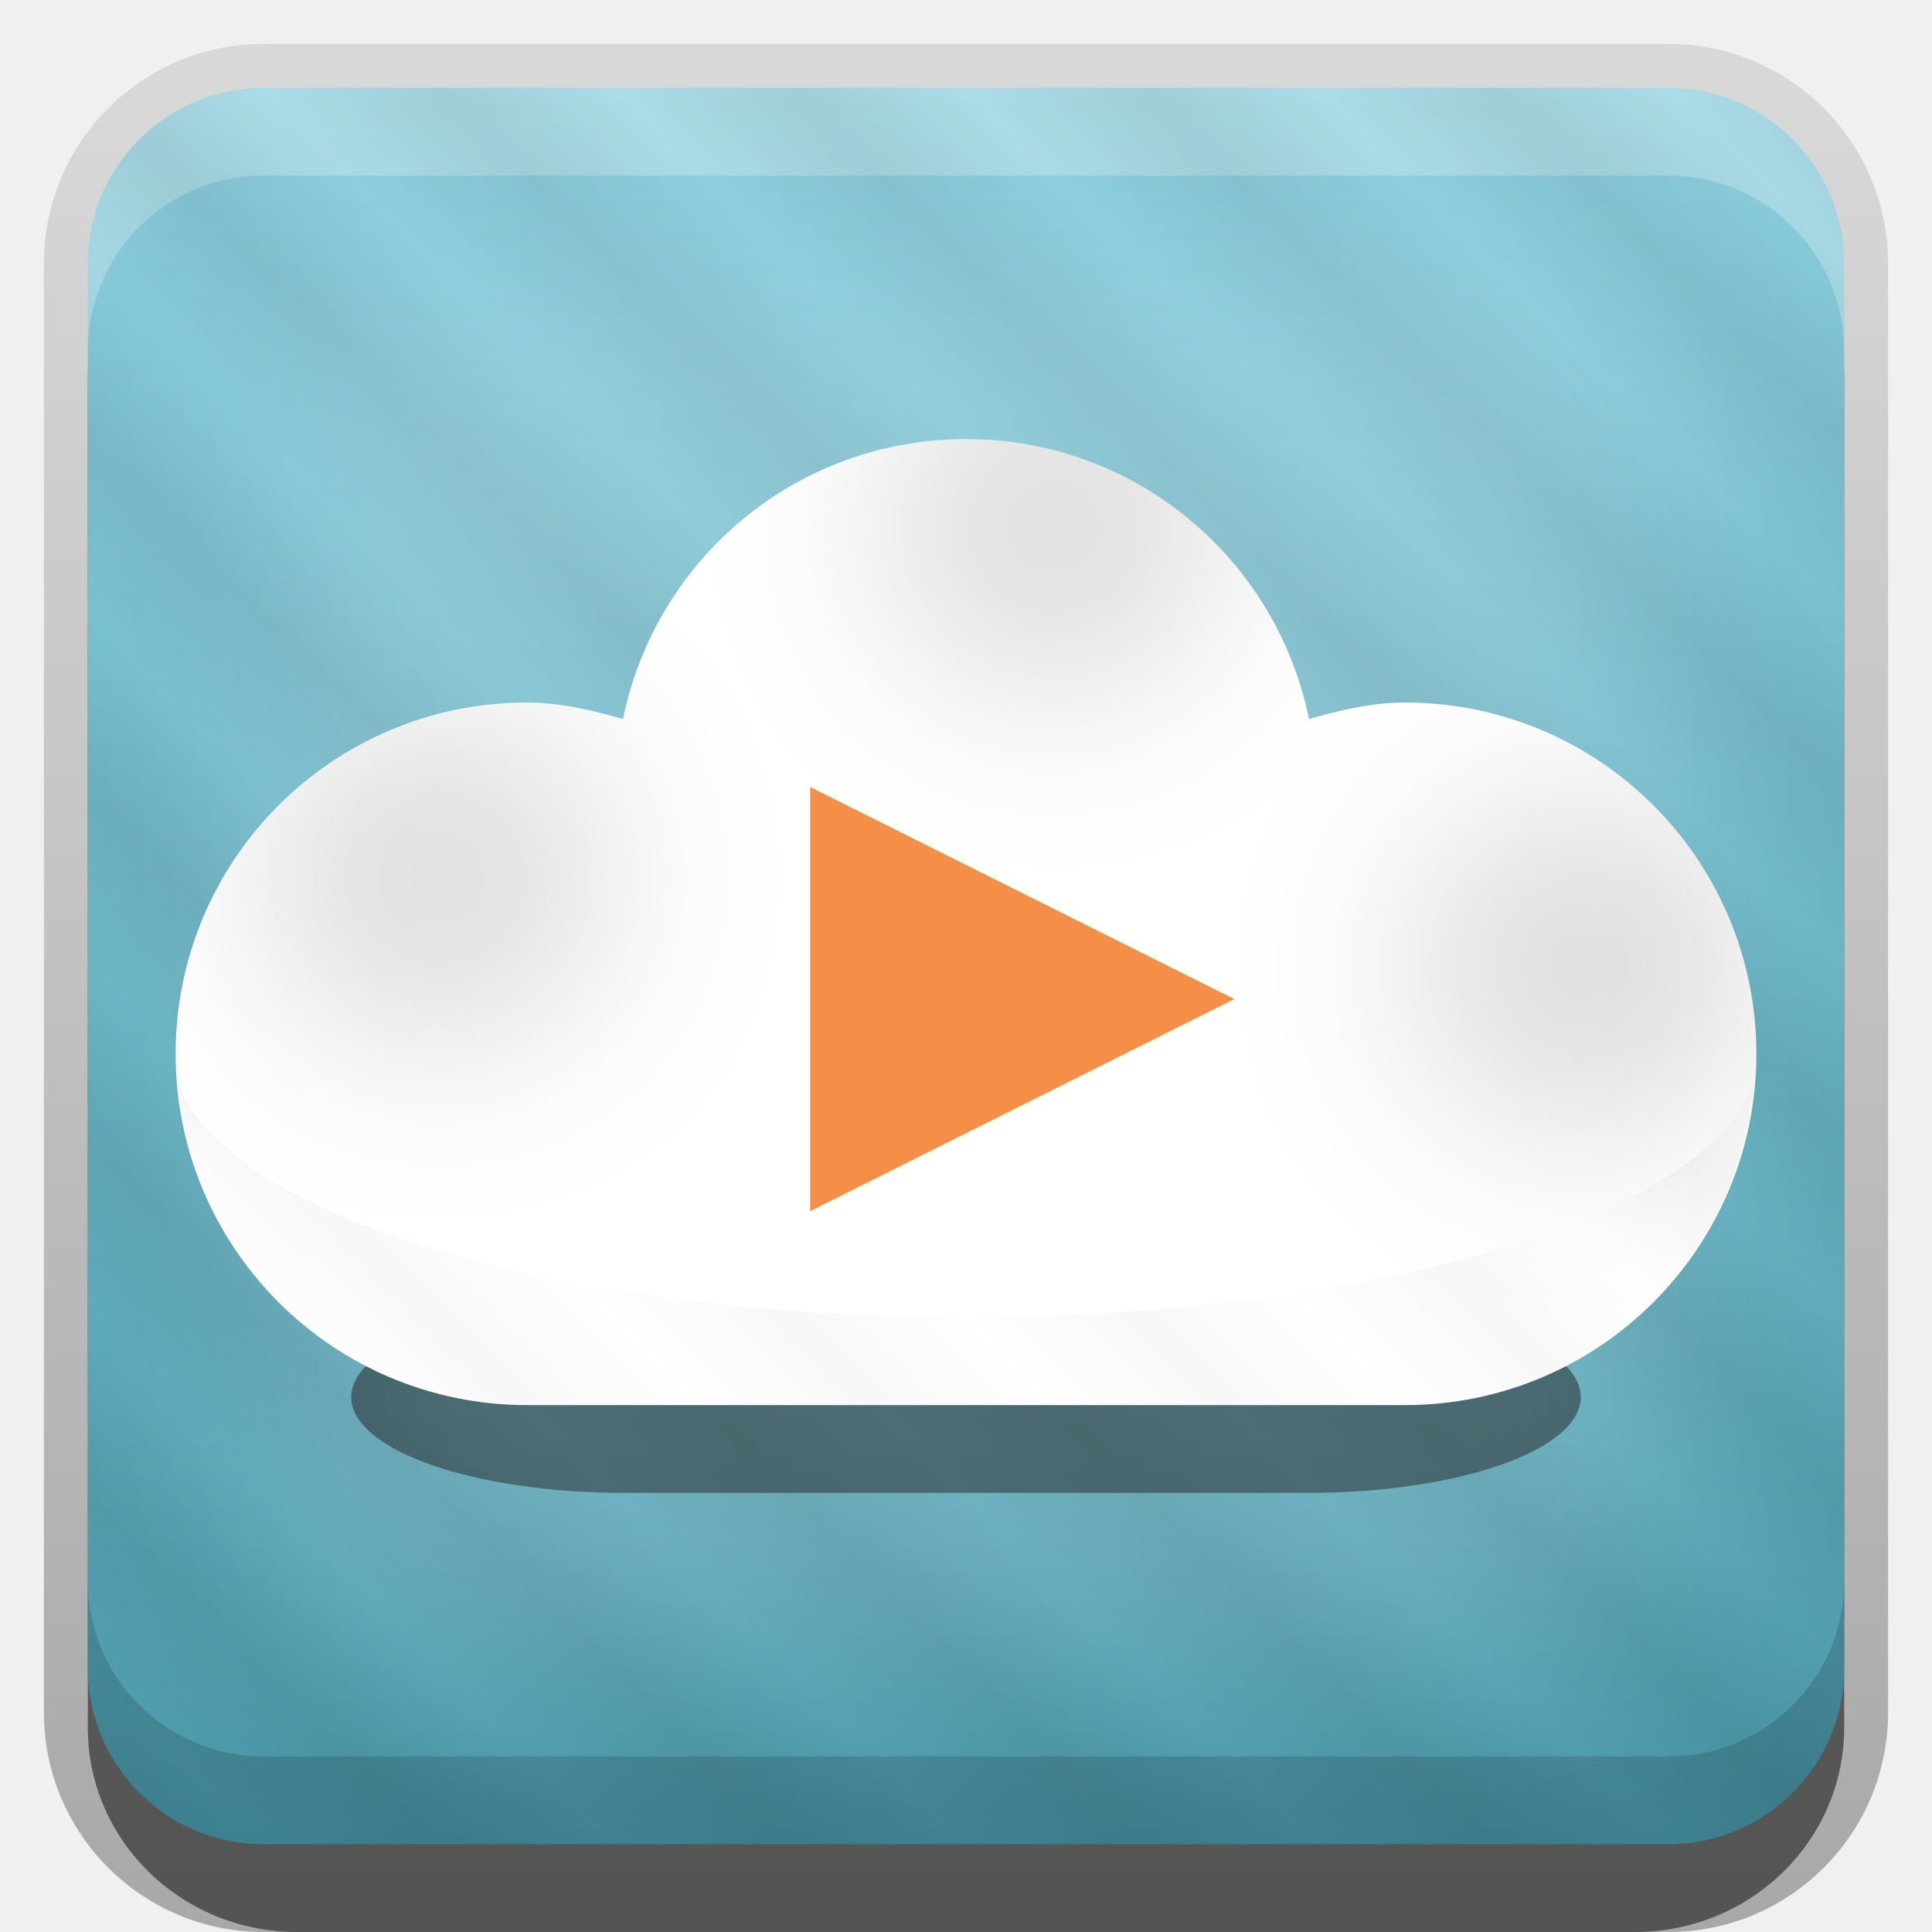
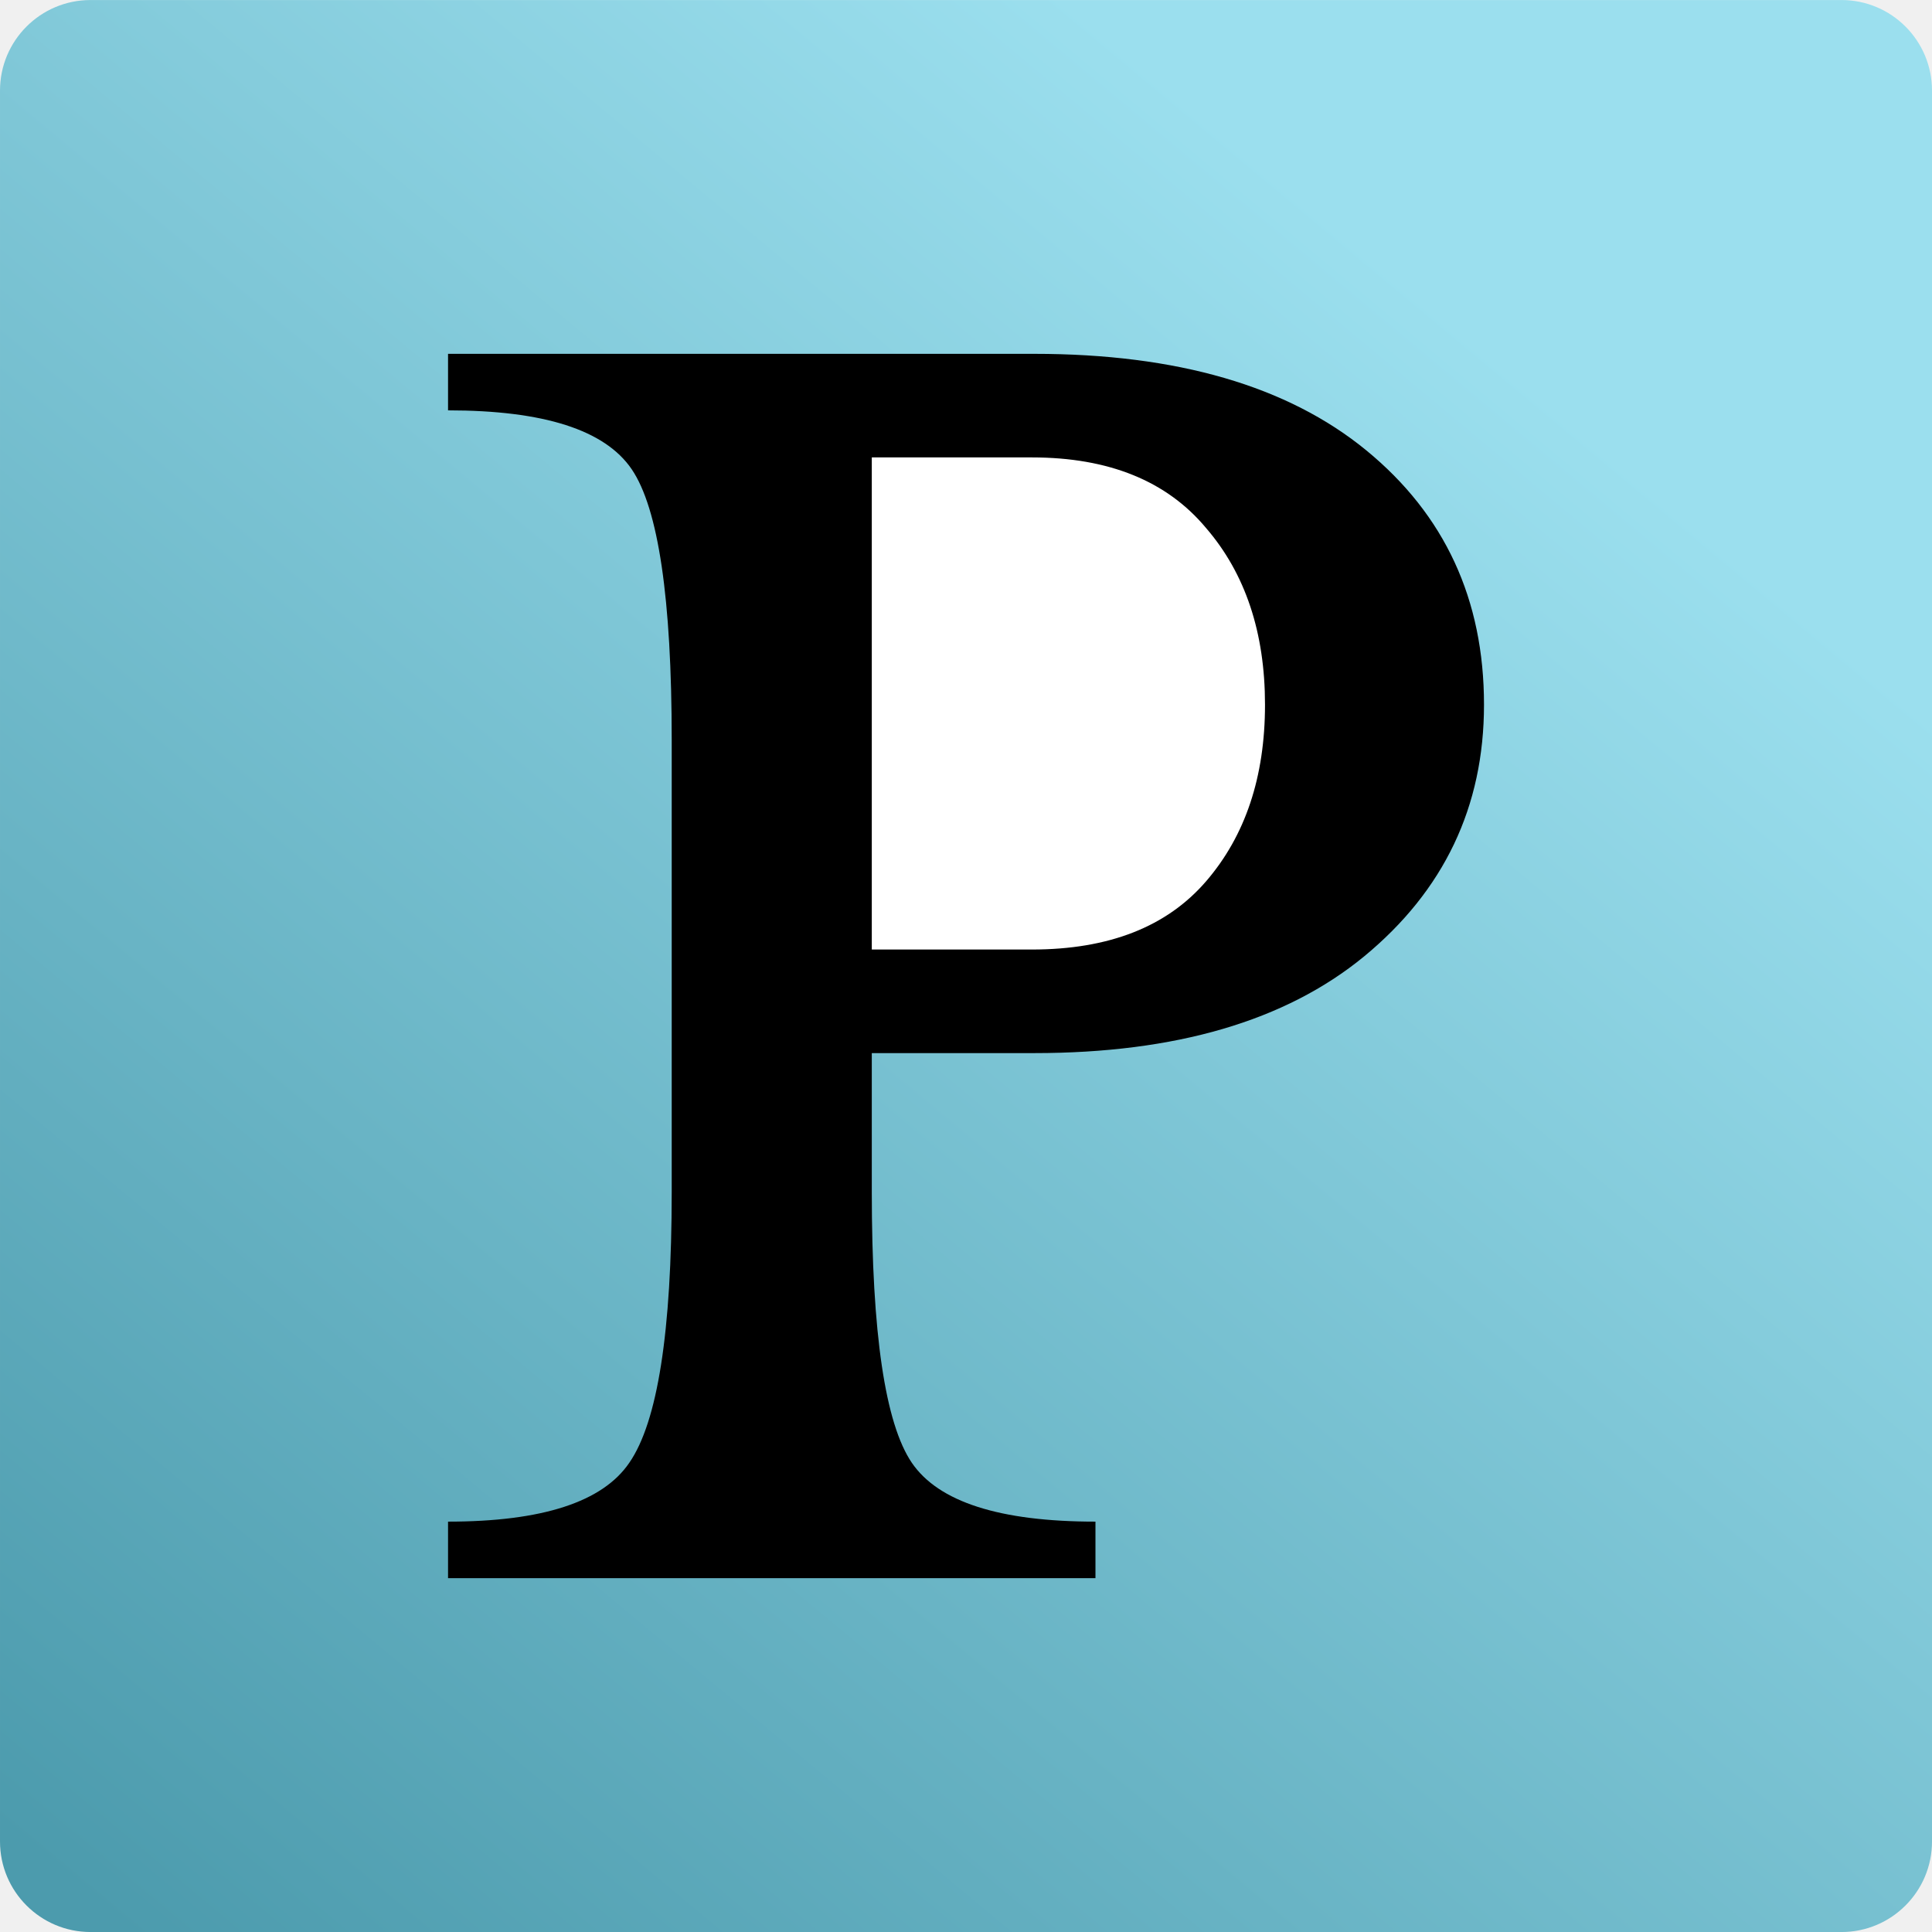
- <svg xmlns="http://www.w3.org/2000/svg" xmlns:xlink="http://www.w3.org/1999/xlink" width="22" height="22" id="svg2408" version="1.0">
-   <defs id="defs2410">
-     <linearGradient id="linearGradient3943">
-       <stop id="stop3945" offset="0" style="stop-color:#000000;stop-opacity:0.067;" />
-       <stop id="stop3947" offset="1" style="stop-color:#000000;stop-opacity:0" />
+ <svg xmlns="http://www.w3.org/2000/svg" xmlns:xlink="http://www.w3.org/1999/xlink" width="32" height="32" id="svg3344" version="1.1">
+   <defs id="defs3346">
+     <linearGradient y2="62.628" x2="2.45" y1="9.418" x1="46.701" gradientTransform="translate(-15.21099,-23.3536)" gradientUnits="userSpaceOnUse" id="linearGradient3294" xlink:href="#linearGradient7586" />
+     <linearGradient id="linearGradient7586">
+       <stop id="stop7588" offset="0" style="stop-color:#9bdfee;stop-opacity:1;" />
+       <stop id="stop7590" offset="1" style="stop-color:#4c9bad;stop-opacity:1;" />
    </linearGradient>
-     <linearGradient id="linearGradient3931">
-       <stop style="stop-color:#4999ab;stop-opacity:1" offset="0" id="stop3933" />
-       <stop style="stop-color:#8dd0df;stop-opacity:1" offset="1" id="stop3935" />
-     </linearGradient>
-     <linearGradient id="ButtonShadow" gradientTransform="scale(1.005865,0.994169)" x1="45.448" y1="92.54" x2="45.448" y2="7.017" gradientUnits="userSpaceOnUse">
-       <stop style="stop-color:#000000;stop-opacity:1;" offset="0" id="stop3750" />
-       <stop style="stop-color:#000000;stop-opacity:0.588;" offset="1" id="stop3752" />
-     </linearGradient>
-     <linearGradient id="linearGradient3737">
-       <stop style="stop-color:#ffffff;stop-opacity:1;" offset="0" id="stop3739" />
-       <stop style="stop-color:#ffffff;stop-opacity:0;" offset="1" id="stop3741" />
-     </linearGradient>
-     <linearGradient id="linearGradient3700">
-       <stop style="stop-color:#2176c5;stop-opacity:1;" offset="0" id="stop3702" />
-       <stop style="stop-color:#68baf4;stop-opacity:1;" offset="1" id="stop3704" />
-     </linearGradient>
-     <linearGradient xlink:href="#linearGradient3737" id="linearGradient3188" gradientUnits="userSpaceOnUse" x1="36.357" y1="6" x2="36.357" y2="63.893" />
-     <linearGradient xlink:href="#linearGradient3737" id="linearGradient3613" x1="48" y1="20.221" x2="48" y2="138.661" gradientUnits="userSpaceOnUse" />
-     <radialGradient xlink:href="#linearGradient3737" id="radialGradient3619" cx="48" cy="90.172" fx="48" fy="90.172" r="42" gradientTransform="matrix(1.157313,0,0,0.9959077,-7.551021,0.1971319)" gradientUnits="userSpaceOnUse" />
-     <clipPath clipPathUnits="userSpaceOnUse" id="clipPath3613">
-       <rect ry="6" rx="6" y="6" x="6" height="84" width="84" id="rect3615" style="fill:#ffffff;fill-opacity:1;fill-rule:nonzero;stroke:none" />
-     </clipPath>
-     <linearGradient xlink:href="#linearGradient3931" id="linearGradient3617" gradientUnits="userSpaceOnUse" x1="48" y1="90" x2="48" y2="5.988" gradientTransform="translate(-5,5)" />
-     <linearGradient id="ButtonShadow-0" gradientTransform="matrix(1.005865,0,0,0.994169,100,0)" x1="45.448" y1="92.54" x2="45.448" y2="7.017" gradientUnits="userSpaceOnUse">
-       <stop style="stop-color:#000000;stop-opacity:1;" offset="0" id="stop3750-8" />
-       <stop style="stop-color:#000000;stop-opacity:0.588;" offset="1" id="stop3752-5" />
-     </linearGradient>
-     <linearGradient xlink:href="#ButtonShadow-0" id="linearGradient3780" gradientUnits="userSpaceOnUse" gradientTransform="matrix(1.02381,0,0,1.011905,-1.142857,-98.07143)" x1="32.251" y1="6.132" x2="32.251" y2="90.239" />
-     <linearGradient xlink:href="#ButtonShadow-0" id="linearGradient3772" gradientUnits="userSpaceOnUse" gradientTransform="matrix(1.02381,0,0,1.011905,-1.142857,-98.07143)" x1="32.251" y1="6.132" x2="32.251" y2="90.239" />
-     <linearGradient xlink:href="#ButtonShadow-0" id="linearGradient3725" gradientUnits="userSpaceOnUse" gradientTransform="matrix(1.02381,0,0,1.011905,-1.142857,-98.07143)" x1="32.251" y1="6.132" x2="32.251" y2="90.239" />
-     <linearGradient xlink:href="#ButtonShadow-0" id="linearGradient3721" gradientUnits="userSpaceOnUse" gradientTransform="translate(0,-97)" x1="32.251" y1="6.132" x2="32.251" y2="90.239" />
-     <linearGradient y2="90.239" x2="32.251" y1="6.132" x1="32.251" gradientTransform="matrix(1.02381,0,0,1.011905,-1.142857,-98.07143)" gradientUnits="userSpaceOnUse" id="linearGradient3026" xlink:href="#ButtonShadow-0" />
-     <linearGradient xlink:href="#linearGradient3931" id="linearGradient3937" x1="-65.5" y1="68.75" x2="-66.25" y2="27.75" gradientUnits="userSpaceOnUse" />
-     <linearGradient xlink:href="#linearGradient3943" id="linearGradient3941" gradientUnits="userSpaceOnUse" x1="6" y1="90" x2="7" y2="89" spreadMethod="reflect" gradientTransform="translate(-5,5)" />
-     <clipPath clipPathUnits="userSpaceOnUse" id="clipPath4034">
-       <path id="path4036" d="M 48,22 C 40.271,22 33.752,27.157 31.688,34.219 30.814,34.08 29.912,34 29,34 c -9.389,0 -17,7.611 -17,17 0,9.389 7.611,17 17,17 l 38,0 C 76.389,68 84,60.389 84,51 84,41.611 76.389,34 67,34 66.088,34 65.186,34.08 64.312,34.219 62.248,27.157 55.729,22 48,22 z" style="color:#000000;fill:#ffffff;fill-opacity:1;fill-rule:nonzero;stroke:none;stroke-width:2;marker:none;visibility:visible;display:inline;overflow:visible;enable-background:accumulate" />
-     </clipPath>
-     <linearGradient id="linearGradient3943-3">
-       <stop id="stop3945-4" offset="0" style="stop-color:#000000;stop-opacity:0.067;" />
-       <stop id="stop3947-7" offset="1" style="stop-color:#000000;stop-opacity:0" />
-     </linearGradient>
-     <linearGradient gradientTransform="translate(-6,-6)" y2="88" x2="8" y1="90" x1="6" spreadMethod="reflect" gradientUnits="userSpaceOnUse" id="linearGradient4064" xlink:href="#linearGradient3943-3" />
-     <linearGradient id="linearGradient3943-6">
-       <stop id="stop3945-1" offset="0" style="stop-color:#000000;stop-opacity:0.067;" />
-       <stop id="stop3947-0" offset="1" style="stop-color:#000000;stop-opacity:0" />
-     </linearGradient>
-     <linearGradient gradientTransform="translate(-6,-6)" y2="89" x2="7" y1="90" x1="6" spreadMethod="reflect" gradientUnits="userSpaceOnUse" id="linearGradient4097" xlink:href="#linearGradient3943-6" />
-     <linearGradient id="linearGradient3943-9">
-       <stop id="stop3945-5" offset="0" style="stop-color:#000000;stop-opacity:0.067;" />
-       <stop id="stop3947-04" offset="1" style="stop-color:#000000;stop-opacity:0" />
-     </linearGradient>
-     <linearGradient gradientTransform="translate(-6,-6)" y2="88" x2="8" y1="90" x1="6" spreadMethod="reflect" gradientUnits="userSpaceOnUse" id="linearGradient3075" xlink:href="#linearGradient3943-9" />
-     <linearGradient id="linearGradient3943-94">
-       <stop id="stop3945-9" offset="0" style="stop-color:#000000;stop-opacity:0.067;" />
-       <stop id="stop3947-09" offset="1" style="stop-color:#000000;stop-opacity:0" />
-     </linearGradient>
-     <linearGradient gradientTransform="translate(-6,-6)" y2="87" x2="9" y1="90" x1="6" spreadMethod="reflect" gradientUnits="userSpaceOnUse" id="linearGradient3108" xlink:href="#linearGradient3943-94" />
-     <linearGradient xlink:href="#linearGradient3943-7" id="linearGradient3941-7" gradientUnits="userSpaceOnUse" x1="6" y1="90" x2="7" y2="89" spreadMethod="reflect" gradientTransform="translate(-5,5)" />
-     <linearGradient id="linearGradient3943-7">
-       <stop id="stop3945-6" offset="0" style="stop-color:#000000;stop-opacity:0.067;" />
-       <stop id="stop3947-73" offset="1" style="stop-color:#000000;stop-opacity:0" />
-     </linearGradient>
-     <linearGradient gradientTransform="translate(-6,-6)" y2="89" x2="7" y1="90" x1="6" spreadMethod="reflect" gradientUnits="userSpaceOnUse" id="linearGradient3141" xlink:href="#linearGradient3943-7" />
-     <clipPath clipPathUnits="userSpaceOnUse" id="clipPath2849">
-       <rect ry="2" rx="2" y="1" x="1" height="20" width="20" id="rect2851" style="fill:#ffffff;fill-opacity:1;fill-rule:evenodd;stroke:none;display:inline" />
-     </clipPath>
-     <linearGradient xlink:href="#linearGradient3327" id="linearGradient3335" x1="11.375" y1="22" x2="11.375" y2="-9.817" gradientUnits="userSpaceOnUse" />
-     <linearGradient id="linearGradient3327">
-       <stop style="stop-color:#000000;stop-opacity:1;" offset="0" id="stop3330" />
-       <stop style="stop-color:#000000;stop-opacity:0;" offset="1" id="stop3333" />
-     </linearGradient>
-     <linearGradient xlink:href="#ButtonColor" id="linearGradient3181" x1="-3.061" y1="27.258" x2="-3.061" y2="7.254" gradientUnits="userSpaceOnUse" gradientTransform="translate(11.11937,67.7418)" />
-     <linearGradient id="ButtonColor" x1="10.32" y1="21" x2="10.32" y2="0.999" gradientUnits="userSpaceOnUse">
-       <stop style="stop-color:#29669f;stop-opacity:1;" offset="0" id="stop3189" />
-       <stop style="stop-color:#88b6e0;stop-opacity:1;" offset="1" id="stop3191" />
-     </linearGradient>
-     <clipPath clipPathUnits="userSpaceOnUse" id="clipPath2849-8">
-       <rect ry="2" rx="2" y="1" x="1" height="20" width="20" id="rect2851-0" style="fill:#ffffff;fill-opacity:1;fill-rule:evenodd;stroke:none;display:inline" />
-     </clipPath>
-     <filter color-interpolation-filters="sRGB" id="filter3194-4" x="-0.18" width="1.36" y="-0.18" height="1.36">
-       <feGaussianBlur stdDeviation="1.2" id="feGaussianBlur3196-2" />
-     </filter>
-     <linearGradient xlink:href="#ButtonColor-1" id="linearGradient3181-3" x1="-3.061" y1="27.258" x2="-3.061" y2="7.254" gradientUnits="userSpaceOnUse" gradientTransform="translate(11.11937,67.7418)" />
-     <linearGradient id="ButtonColor-1" x1="10.32" y1="21" x2="10.32" y2="0.999" gradientUnits="userSpaceOnUse">
-       <stop style="stop-color:#29669f;stop-opacity:1;" offset="0" id="stop3189-4" />
-       <stop style="stop-color:#88b6e0;stop-opacity:1;" offset="1" id="stop3191-6" />
-     </linearGradient>
-     <linearGradient xlink:href="#linearGradient3327" id="linearGradient3291" gradientUnits="userSpaceOnUse" x1="11.375" y1="22" x2="11.375" y2="-9.817" />
-     <linearGradient xlink:href="#linearGradient3931" id="linearGradient3305" gradientUnits="userSpaceOnUse" gradientTransform="translate(-5,5)" x1="48" y1="90" x2="48" y2="5.988" />
-     <linearGradient xlink:href="#linearGradient3943" id="linearGradient3307" gradientUnits="userSpaceOnUse" gradientTransform="translate(-5,5)" spreadMethod="reflect" x1="6" y1="90" x2="7" y2="89" />
-     <linearGradient xlink:href="#linearGradient3943-7" id="linearGradient3309" gradientUnits="userSpaceOnUse" gradientTransform="translate(-5,5)" spreadMethod="reflect" x1="6" y1="90" x2="7" y2="89" />
-     <linearGradient xlink:href="#linearGradient3943" id="linearGradient3321" gradientUnits="userSpaceOnUse" gradientTransform="matrix(0.2380952,0,0,0.2380952,-0.428571,73.57143)" spreadMethod="reflect" x1="6" y1="90" x2="7" y2="89" />
-     <linearGradient xlink:href="#linearGradient3931" id="linearGradient3325" gradientUnits="userSpaceOnUse" gradientTransform="matrix(0.2380952,0,0,0.2380952,-0.4285714,73.57143)" x1="48" y1="90" x2="48" y2="5.988" />
-     <linearGradient xlink:href="#linearGradient3931-9" id="linearGradient3325-0" gradientUnits="userSpaceOnUse" gradientTransform="matrix(0.2380952,0,0,0.2380952,-0.4285714,73.57143)" x1="48" y1="90" x2="48" y2="5.988" />
-     <linearGradient id="linearGradient3931-9">
-       <stop style="stop-color:#4999ab;stop-opacity:1" offset="0" id="stop3933-7" />
-       <stop style="stop-color:#8dd0df;stop-opacity:1" offset="1" id="stop3935-5" />
-     </linearGradient>
-     <linearGradient y2="5.988" x2="48" y1="90" x1="48" gradientTransform="matrix(0.2380952,0,0,0.2380952,-1.428571,-1.428572)" gradientUnits="userSpaceOnUse" id="linearGradient3342" xlink:href="#linearGradient3931-9" />
-     <linearGradient xlink:href="#linearGradient3943-8" id="linearGradient3321-8" gradientUnits="userSpaceOnUse" gradientTransform="matrix(0.2380952,0,0,0.2380952,-0.428571,73.57143)" spreadMethod="reflect" x1="6" y1="90" x2="10.2" y2="85.8" />
-     <linearGradient id="linearGradient3943-8">
-       <stop id="stop3945-58" offset="0" style="stop-color:#000000;stop-opacity:0.067;" />
-       <stop id="stop3947-4" offset="1" style="stop-color:#000000;stop-opacity:0" />
-     </linearGradient>
-     <linearGradient y2="89" x2="7" y1="90" x1="6" spreadMethod="reflect" gradientTransform="matrix(0.2380952,0,0,0.2380952,-1.428571,-1.428572)" gradientUnits="userSpaceOnUse" id="linearGradient3377" xlink:href="#linearGradient3943-8" />
-     <linearGradient xlink:href="#linearGradient3943-8-1" id="linearGradient3321-8-7" gradientUnits="userSpaceOnUse" gradientTransform="matrix(0.2380952,0,0,0.2380952,-0.428571,73.57143)" spreadMethod="reflect" x1="6" y1="90" x2="10.2" y2="85.8" />
-     <linearGradient id="linearGradient3943-8-1">
-       <stop id="stop3945-58-3" offset="0" style="stop-color:#000000;stop-opacity:0.067;" />
-       <stop id="stop3947-4-8" offset="1" style="stop-color:#000000;stop-opacity:0" />
-     </linearGradient>
-     <linearGradient y2="85.8" x2="10.2" y1="90" x1="6" spreadMethod="reflect" gradientTransform="matrix(0.2380952,0,0,0.2380952,-1.428571,-1.428572)" gradientUnits="userSpaceOnUse" id="linearGradient3410" xlink:href="#linearGradient3943-8-1" />
-     <linearGradient xlink:href="#linearGradient3943-8-0" id="linearGradient3321-8-3" gradientUnits="userSpaceOnUse" gradientTransform="matrix(0.2380952,0,0,0.2380952,-0.428571,147.5714)" spreadMethod="reflect" x1="6" y1="90" x2="10.2" y2="85.8" />
-     <linearGradient id="linearGradient3943-8-0">
-       <stop id="stop3945-58-0" offset="0" style="stop-color:#000000;stop-opacity:0.067;" />
-       <stop id="stop3947-4-4" offset="1" style="stop-color:#000000;stop-opacity:0" />
-     </linearGradient>
-     <linearGradient y2="85.8" x2="10.2" y1="90" x1="6" spreadMethod="reflect" gradientTransform="matrix(0.2380952,0,0,0.2380952,-1.428571,-1.428572)" gradientUnits="userSpaceOnUse" id="linearGradient4233" xlink:href="#linearGradient3943-8-0" />
-     <clipPath clipPathUnits="userSpaceOnUse" id="clipPath4302">
-       <path id="path4304" d="M 11,79 C 9.067,79 7.467,80.365 7.094,82.188 6.745,82.088 6.381,82 6,82 c -2.209,0 -4,1.791 -4,4 0,2.209 1.791,4 4,4 l 10,0 c 2.209,0 4,-1.791 4,-4 0,-2.209 -1.791,-4 -4,-4 -0.381,0 -0.745,0.088 -1.094,0.188 C 14.533,80.365 12.933,79 11,79 z" style="color:#000000;fill:#ffffff;fill-opacity:1;fill-rule:nonzero;stroke:none;stroke-width:1;marker:none;visibility:visible;display:inline;overflow:visible;enable-background:accumulate" />
-     </clipPath>
-     <filter id="filter4318" x="-0.6" width="2.2" y="-0.6" height="2.2">
-       <feGaussianBlur stdDeviation="1" id="feGaussianBlur4320" />
-     </filter>
-     <filter id="filter4322" x="-0.6" width="2.2" y="-0.6" height="2.2">
-       <feGaussianBlur stdDeviation="1" id="feGaussianBlur4324" />
-     </filter>
-     <filter id="filter4326" x="-0.6" width="2.2" y="-0.6" height="2.2">
-       <feGaussianBlur stdDeviation="1" id="feGaussianBlur4328" />
-     </filter>
+     <linearGradient y2="62.628" x2="2.45" y1="9.418" x1="46.701" gradientTransform="translate(0.1818201,-0.954545)" gradientUnits="userSpaceOnUse" id="linearGradient3342" xlink:href="#linearGradient7586" />
+     <linearGradient xlink:href="#linearGradient7586" id="linearGradient3378" gradientUnits="userSpaceOnUse" gradientTransform="matrix(0.5005029,0,0,0.5012155,0.1978799,31.10684)" x1="46.701" y1="9.418" x2="2.45" y2="62.628" />
  </defs>
-   <g id="layer3" style="display:inline" transform="translate(0,-74)">
-     <g transform="translate(0,74)" style="display:inline" id="g3337">
-       <rect ry="2.5" rx="2.5" y="0.5" x="0.5" height="21.5" width="21" id="rect3371" style="opacity:0.3;fill:url(#linearGradient3291);fill-opacity:1;stroke:none;display:inline" />
-       <rect style="opacity:0.5;fill:#000000;fill-opacity:1;stroke:none;display:inline" id="rect2553" width="20" height="20" x="1" y="2" rx="2.381" ry="2.326" />
+   <g id="layer1" transform="translate(0,-32)">
+     <g id="g3373" transform="translate(-0.2139721,0.8314858)">
+       <rect style="display:inline;fill:url(#linearGradient3378);fill-opacity:1;stroke:none;stroke-width:0.5" id="rect4219" width="32" height="32" x="0.214" y="31.169" ry="1.5" />
+       <g id="g3894" transform="matrix(1.800117,0,0,1.800117,-1.002001,-49.41955)">
+         <path style="display:inline;fill:#ffffff;fill-opacity:1;stroke:none;stroke-width:0.344" d="m 7.25,51.149 c 0.014,-1.59 1.324,-2.868 2.926,-2.854 1.602,0.014 2.889,1.314 2.875,2.904 -0.014,1.59 -1.324,2.868 -2.926,2.854 -1.597,-0.014 -2.883,-1.306 -2.875,-2.892" id="path3172" />
+         <path d="m 12.315,51.252 c -3.1e-5,-0.664 -0.181,-1.206 -0.542,-1.625 -0.361,-0.433 -0.895,-0.65 -1.603,-0.65 H 8.697 v 4.528 h 1.473 c 0.708,5e-6 1.242,-0.209 1.603,-0.628 0.361,-0.419 0.542,-0.96 0.542,-1.625 m -3.618,4.484 c -6.4e-6,1.3 0.123,2.13 0.368,2.491 0.246,0.361 0.809,0.542 1.69,0.542 v 0.52 H 4.798 v -0.52 c 0.867,0 1.423,-0.181 1.668,-0.542 0.26,-0.376 0.39,-1.206 0.39,-2.491 V 51.577 C 6.856,50.277 6.733,49.447 6.488,49.086 6.242,48.724 5.679,48.544 4.798,48.544 V 48.024 h 5.394 c 1.314,9e-6 2.332,0.296 3.055,0.888 0.722,0.592 1.083,1.372 1.083,2.34 -7e-6,0.939 -0.368,1.711 -1.105,2.318 -0.722,0.592 -1.733,0.888 -3.033,0.888 H 8.697 v 1.278" style="font-style:normal;font-variant:normal;font-weight:normal;font-stretch:normal;font-size:75.621px;line-height:125%;font-family:MrsEavesSmallCaps;-inkscape-font-specification:MrsEavesSmallCaps;letter-spacing:0px;word-spacing:0px;display:inline;fill:#000000;fill-opacity:1;stroke:none;stroke-width:0.344" id="path3207" />
+       </g>
    </g>
  </g>
-   <g id="layer1" transform="translate(0,-74)" style="display:inline">
-     <rect style="color:#000000;fill:url(#linearGradient3325-0);fill-opacity:1;fill-rule:nonzero;stroke:none;marker:none;visibility:visible;display:inline;overflow:visible;enable-background:accumulate" id="rect3173" width="20" height="20" x="1" y="75" rx="2" ry="2" />
-     <path id="path4216" d="M 11,88 C 9.497,88 8.252,88.372 7.962,88.869 7.69,88.842 7.407,88.818 7.111,88.818 5.393,88.818 4,89.307 4,89.909 4,90.512 5.393,91 7.111,91 l 7.778,0 C 16.607,91 18,90.512 18,89.909 c 0,-0.602 -1.393,-1.091 -3.111,-1.091 -0.296,0 -0.579,0.024 -0.851,0.051 C 13.748,88.372 12.503,88 11,88 z" style="opacity:0.5;color:#000000;fill:#000000;fill-opacity:1;fill-rule:nonzero;stroke:none;stroke-width:1;marker:none;visibility:visible;display:inline;overflow:visible;enable-background:accumulate" />
-     <path style="opacity:0.25;fill:#ffffff;fill-opacity:1;fill-rule:evenodd;stroke:none;display:inline" d="m 3,75 c -1.108,0 -2,0.892 -2,2 l 0,1 c 0,-1.108 0.892,-2 2,-2 L 19,76 c 1.108,0 2,0.892 2,2 l 0,-1 c 0,-1.108 -0.892,-2 -2,-2 L 3,75 z" id="rect3183" />
-     <path id="path3188" d="M 3,95 C 1.892,95 1,94.108 1,93 l 0,-1 c 0,1.108 0.892,2 2,2 L 19,94 c 1.108,0 2,-0.892 2,-2 l 0,1 c 0,1.108 -0.892,2 -2,2 l -16,0 z" style="opacity:0.15;fill:#000000;fill-opacity:1;fill-rule:evenodd;stroke:none;display:inline" />
-     <rect ry="2" rx="2" y="75" x="1" height="20" width="20" id="rect3360" style="color:#000000;fill:url(#linearGradient3321-8);fill-opacity:1;fill-rule:nonzero;stroke:none;marker:none;visibility:visible;display:inline;overflow:visible;enable-background:accumulate" />
-     <path style="color:#000000;fill:#ffffff;fill-opacity:1;fill-rule:nonzero;stroke:none;stroke-width:1;marker:none;visibility:visible;display:inline;overflow:visible;enable-background:accumulate" d="M 11,79 C 9.067,79 7.467,80.365 7.094,82.188 6.745,82.088 6.381,82 6,82 c -2.209,0 -4,1.791 -4,4 0,2.209 1.791,4 4,4 l 10,0 c 2.209,0 4,-1.791 4,-4 0,-2.209 -1.791,-4 -4,-4 -0.381,0 -0.745,0.088 -1.094,0.188 C 14.533,80.365 12.933,79 11,79 z" id="path4196" />
-     <g id="g4295" clip-path="url(#clipPath4302)">
-       <path style="opacity:0.15;color:#000000;fill:#000000;fill-opacity:1;fill-rule:nonzero;stroke:none;stroke-width:1;marker:none;visibility:visible;display:inline;overflow:visible;filter:url(#filter4322);enable-background:accumulate" id="path4206" d="m 6,10 a 2,2 0 1 1 -4,0 2,2 0 1 1 4,0 z" transform="translate(8,70)" />
-       <path transform="translate(14,75)" d="m 6,10 a 2,2 0 1 1 -4,0 2,2 0 1 1 4,0 z" id="path4208" style="opacity:0.15;color:#000000;fill:#000000;fill-opacity:1;fill-rule:nonzero;stroke:none;stroke-width:1;marker:none;visibility:visible;display:inline;overflow:visible;filter:url(#filter4318);enable-background:accumulate" />
-       <path style="opacity:0.15;color:#000000;fill:#000000;fill-opacity:1;fill-rule:nonzero;stroke:none;stroke-width:1;marker:none;visibility:visible;display:inline;overflow:visible;filter:url(#filter4326);enable-background:accumulate" id="path4204" d="m 6,10 a 2,2 0 1 1 -4,0 2,2 0 1 1 4,0 z" transform="translate(1,74)" />
-     </g>
-     <path style="fill:#f17b27;fill-opacity:1;stroke:none" d="m 9.226,82.962 4.83,2.415 -4.83,2.415 z" id="path3977" />
-     <path style="opacity:0.5;color:#000000;fill:url(#linearGradient3321-8-3);fill-opacity:1;fill-rule:nonzero;stroke:none;stroke-width:1;marker:none;visibility:visible;display:inline;overflow:visible;enable-background:accumulate" d="M 2.031,86.312 C 2.192,88.374 3.897,90 6,90 l 10,0 c 2.103,0 3.808,-1.626 3.969,-3.688 C 19.508,87.825 15.66,89 11,89 6.34,89 2.492,87.825 2.031,86.312 z" id="path4213" />
-   </g>
-   <g id="layer5" style="display:inline" transform="translate(0,-74)">
-     <rect transform="translate(0,74)" style="opacity:0.15;fill:#ffffff;fill-opacity:1;fill-rule:nonzero;stroke:none;display:inline;filter:url(#filter3194-4)" id="rect2410" width="16" height="16" x="3" y="3" rx="2" ry="2" clip-path="url(#clipPath2849-8)" />
-   </g>
</svg>
